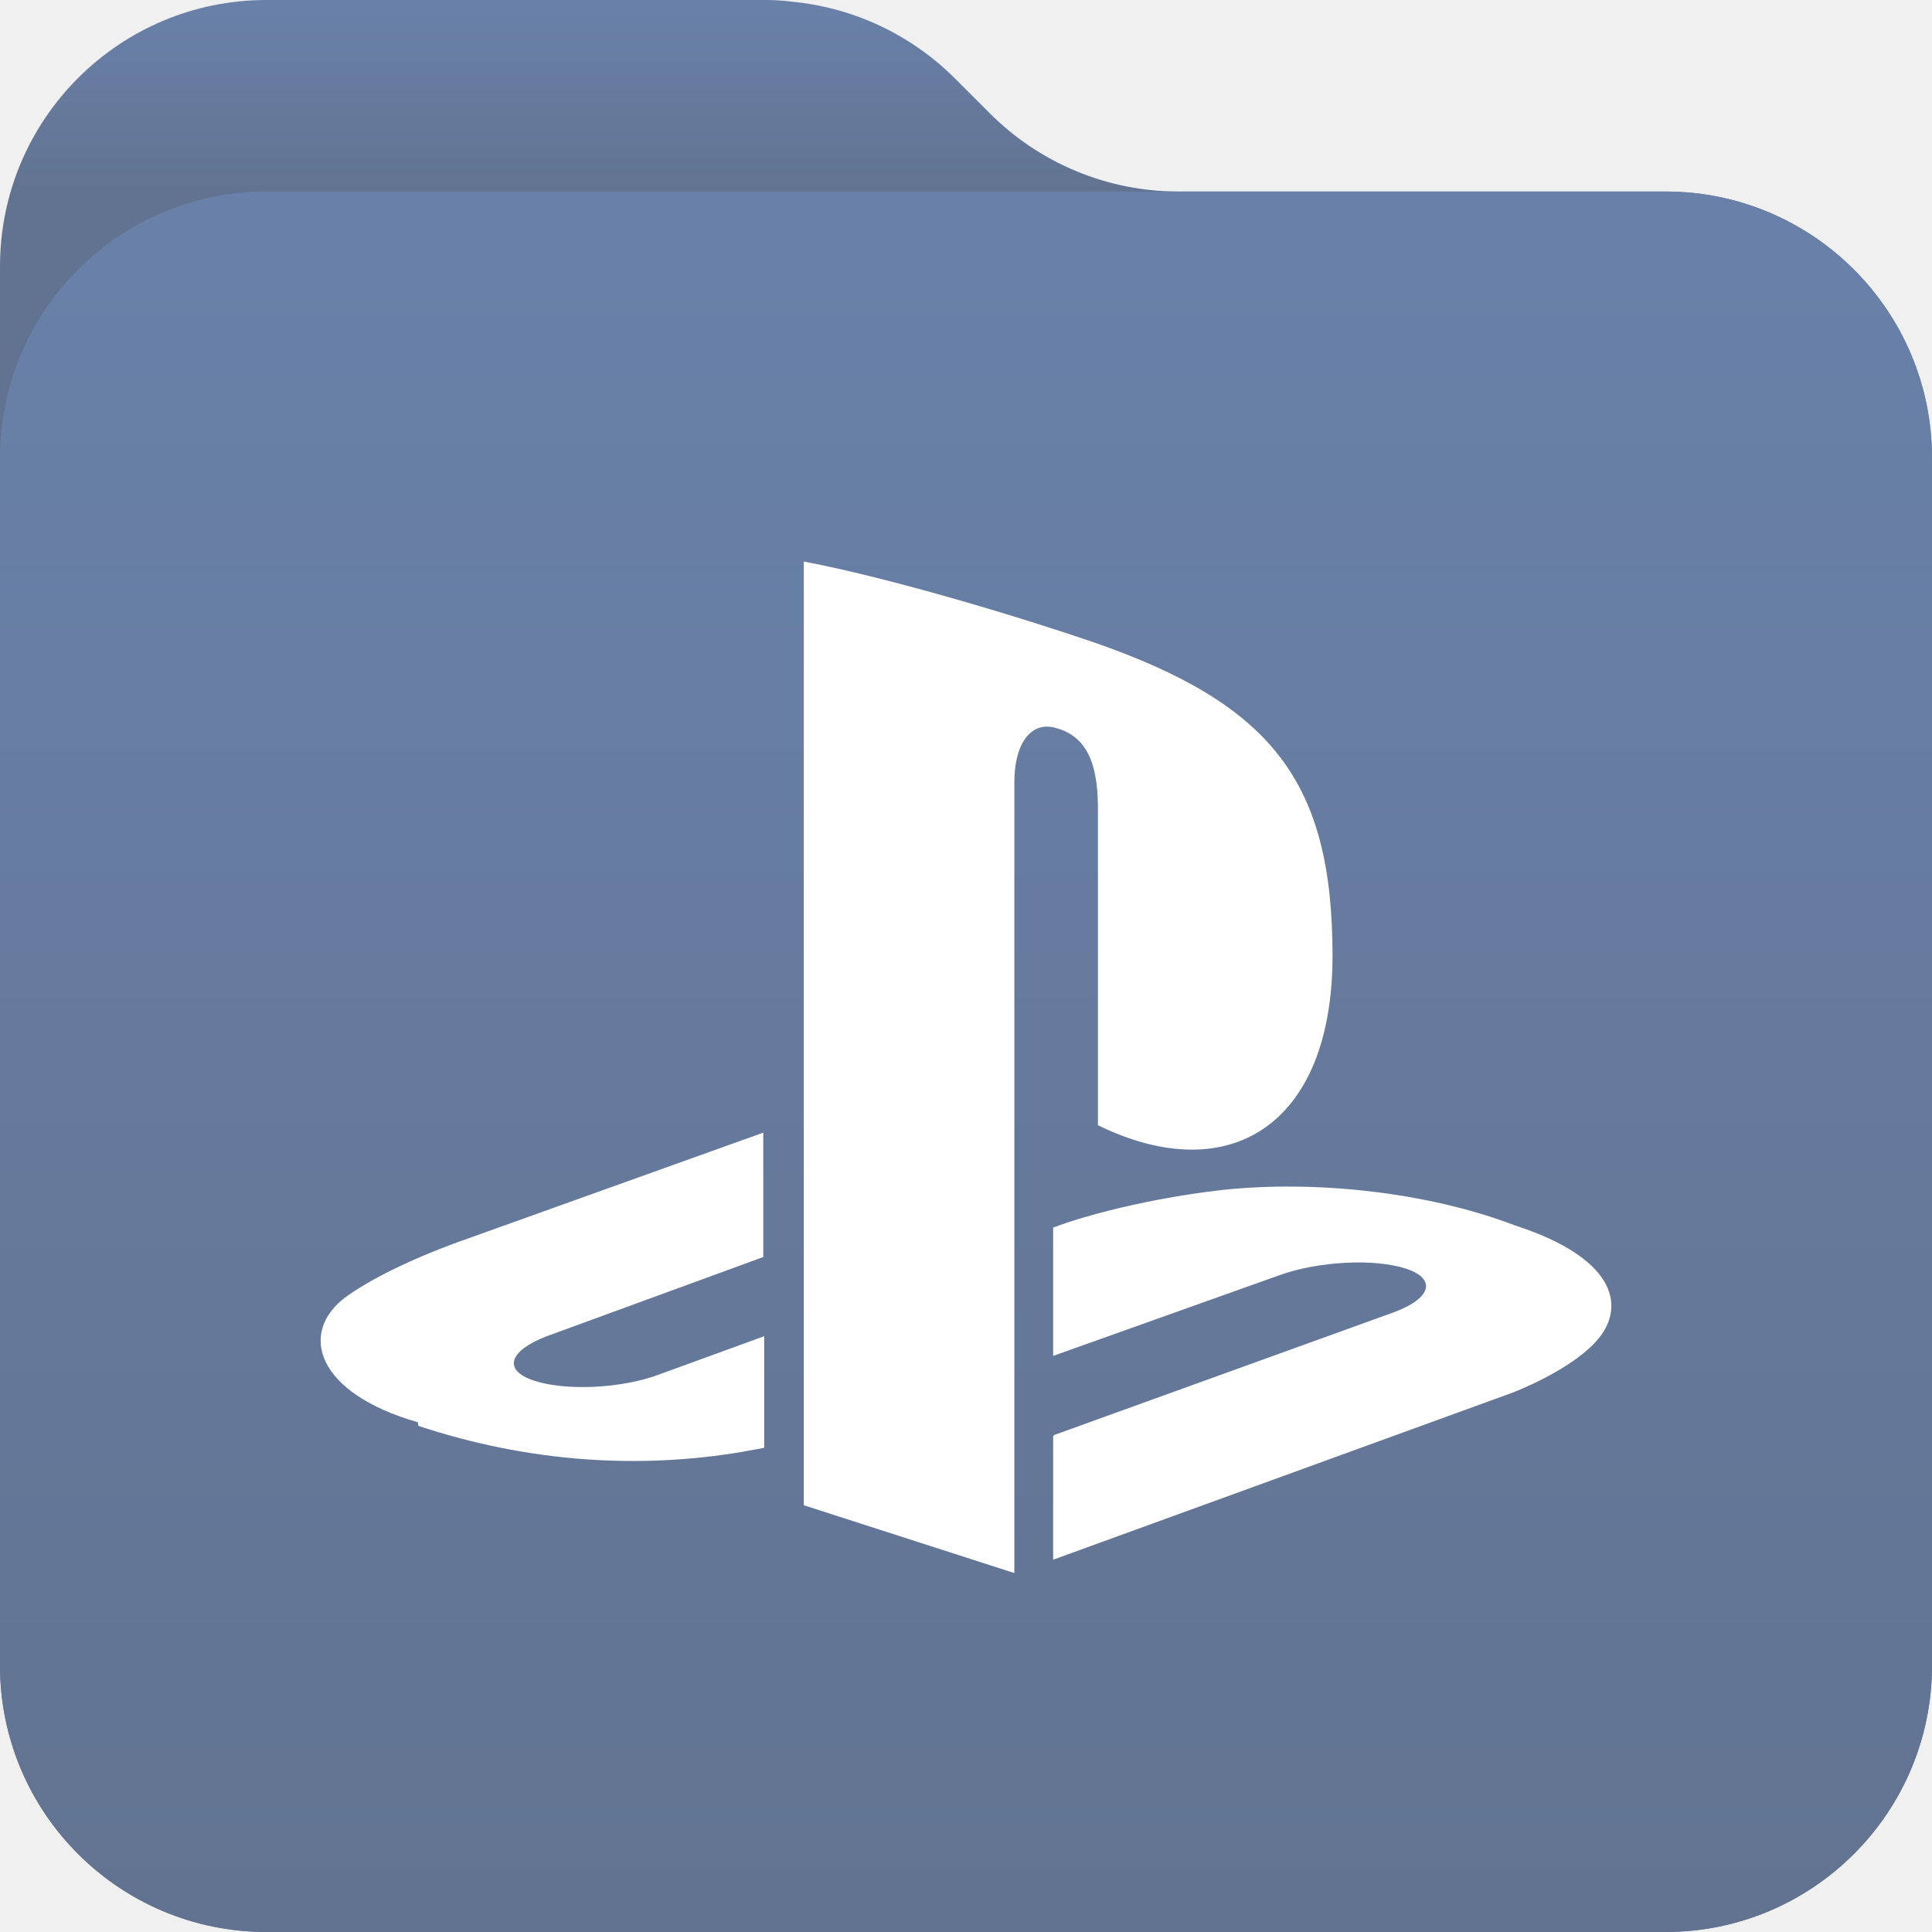
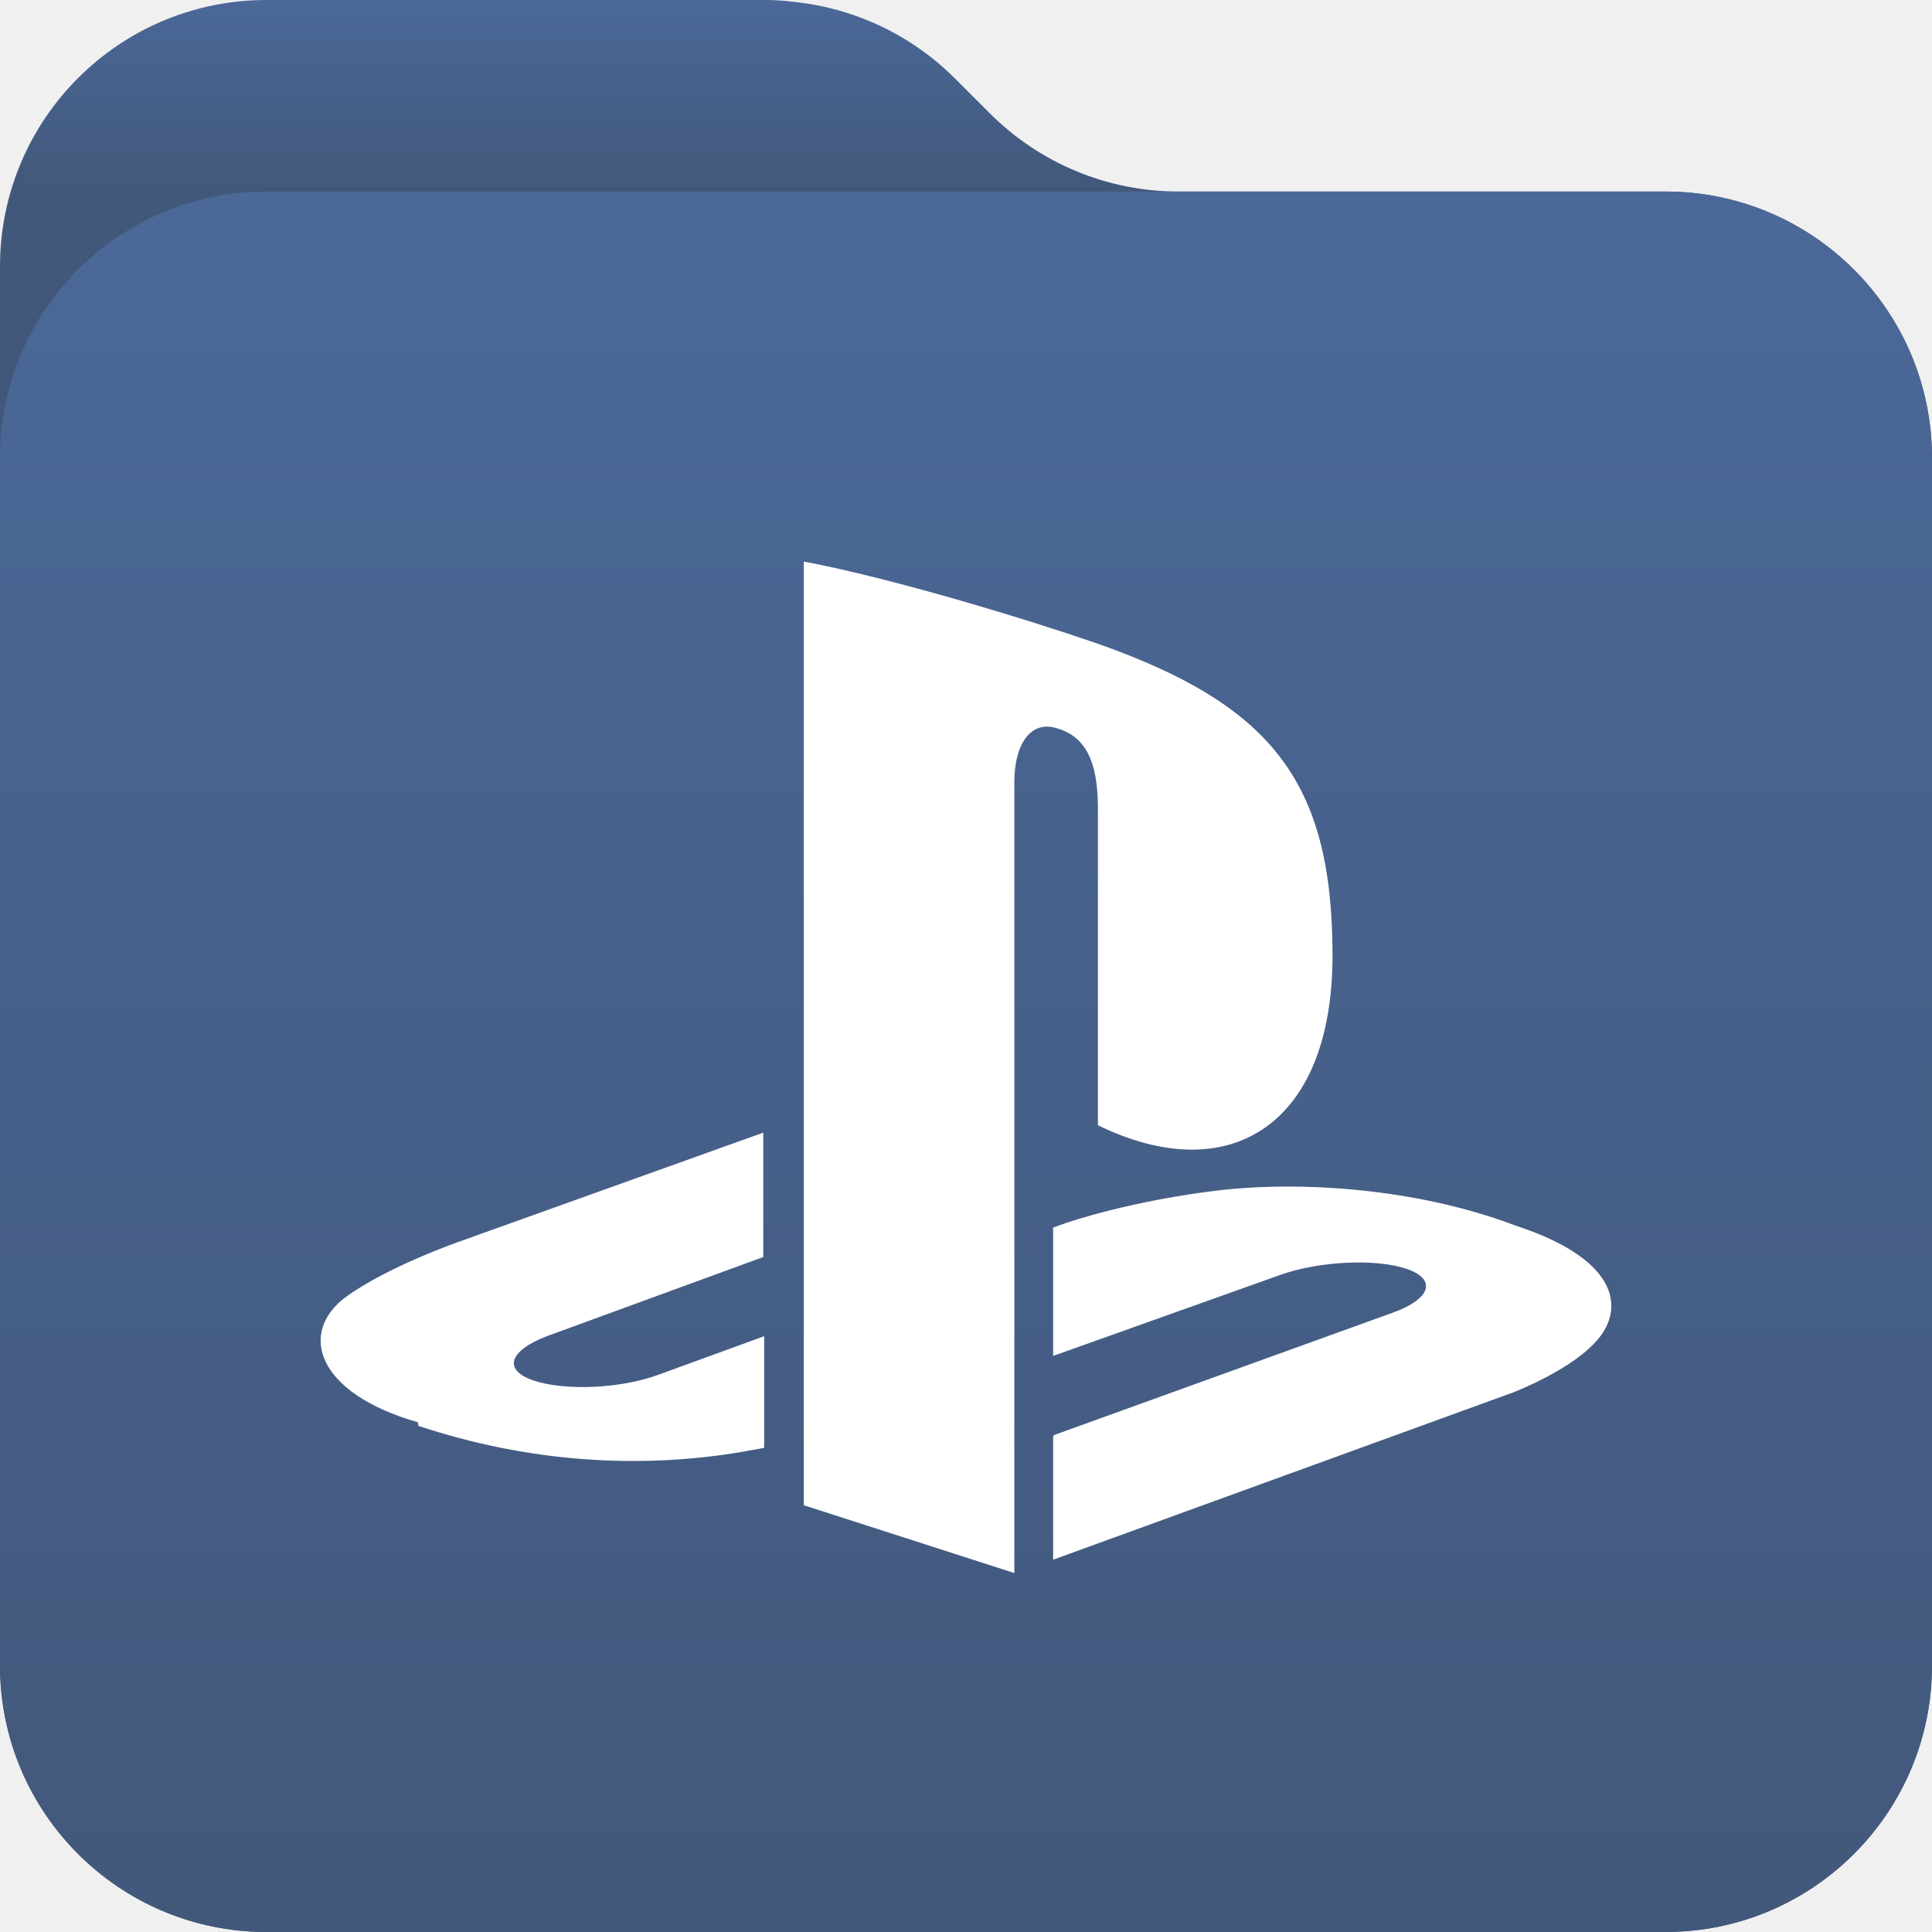
<svg xmlns="http://www.w3.org/2000/svg" xmlns:xlink="http://www.w3.org/1999/xlink" width="512" height="512" viewBox="0 0 135.467 135.467" version="1.1" id="svg1" xml:space="preserve">
  <defs id="defs1">
    <linearGradient id="linearGradient17">
      <stop style="stop-color:#e5e5e5;stop-opacity:1;" offset="0" id="stop17" />
      <stop style="stop-color:#a8a8a8;stop-opacity:1;" offset="1" id="stop18" />
    </linearGradient>
    <linearGradient id="linearGradient15">
      <stop style="stop-color:#e5e5e5;stop-opacity:1;" offset="0" id="stop15" />
      <stop style="stop-color:#a8a8a8;stop-opacity:1;" offset="1" id="stop16" />
    </linearGradient>
    <linearGradient xlink:href="#linearGradient15" id="linearGradient16" x1="55.033" y1="6.35" x2="55.033" y2="18.521" gradientUnits="userSpaceOnUse" />
    <linearGradient xlink:href="#linearGradient17" id="linearGradient18" x1="67.733" y1="18.521" x2="67.733" y2="129.117" gradientUnits="userSpaceOnUse" />
    <linearGradient data-orig="2b4c82,203860" x1="55.033" y1="6.35" x2="55.033" y2="18.521" gradientUnits="userSpaceOnUse" id="linearGradient16_tint">
-       <stop style="stop-color:#6981a9;stop-opacity:1;" offset="0" />
-       <stop style="stop-color:#627391;stop-opacity:1;" offset="1" />
+       <stop style="stop-color:#4b6898;stop-opacity:1;" offset="0" />
+       <stop style="stop-color:#42587b;stop-opacity:1;" offset="1" />
    </linearGradient>
    <linearGradient data-orig="2b4c82,203860" x1="67.733" y1="18.521" x2="67.733" y2="129.117" gradientUnits="userSpaceOnUse" id="linearGradient18_tint">
-       <stop style="stop-color:#6981a9;stop-opacity:1;" offset="0" />
-       <stop style="stop-color:#627391;stop-opacity:1;" offset="1" />
+       <stop style="stop-color:#4b6898;stop-opacity:1;" offset="0" />
+       <stop style="stop-color:#42587b;stop-opacity:1;" offset="1" />
    </linearGradient>
  </defs>
  <g id="layer1">
    <g id="g50" transform="matrix(1.103449,0,0,1.103449,-7.006964,-7.006964)">
      <path id="path46" style="display:inline;fill:url(#linearGradient16_tint);stroke-width:11.943;paint-order:stroke fill markers" d="M 23.283,6.35 C 13.931,6.35 6.35,13.931 6.35,23.283 v 88.9 c -4.4e-6,9.352 7.581,16.933 16.933,16.933 h 88.9 c 9.352,0 16.933,-7.581 16.933,-16.933 V 35.454 c 0,-9.352 -7.581,-16.933 -16.933,-16.933 H 81.206 c -4.482,-0.007 -8.778,-1.79 -11.947,-4.959 h -5.17e-4 L 67.006,11.31 C 64.233,8.55 60.589,6.836 56.694,6.459 56.144,6.386 55.589,6.35 55.033,6.35 h -0.009 z" />
      <path id="path50" style="display:inline;fill:url(#linearGradient18_tint);stroke-width:11.943;paint-order:stroke fill markers" d="m 23.283,18.521 c -9.352,-1e-6 -16.933,7.581 -16.933,16.933 v 76.729 c -4.4e-6,9.352 7.581,16.933 16.933,16.933 h 88.9 c 9.352,0 16.933,-7.581 16.933,-16.933 V 35.454 c 0,-9.352 -7.581,-16.933 -16.933,-16.933 z" />
    </g>
    <path d="m 56.361,39.376 v 66.168 l 14.763,4.755 V 54.806 c 0,-2.602 1.146,-4.34 2.994,-3.737 2.398,0.678 2.866,3.069 2.866,5.675 v 22.154 c 9.205,4.499 16.449,-0.008 16.449,-11.886 0,-12.206 -4.246,-17.629 -16.735,-21.973 C 71.769,43.35 62.64,40.567 56.373,39.376 Z m 17.557,61.243 23.742,-8.579 c 2.696,-0.973 3.115,-2.357 0.928,-3.085 -2.21,-0.724 -6.173,-0.524 -8.888,0.463 l -15.857,5.656 v -9.001 l 0.905,-0.321 c 0,0 4.529,-1.584 10.985,-2.319 6.396,-0.678 14.273,0.114 20.502,2.493 6.969,2.266 7.693,5.551 5.943,7.813 -1.753,2.263 -6.116,3.907 -6.116,3.907 l -32.218,11.716 v -8.658 z M 29.298,99.725 c -7.165,-2.055 -8.349,-6.29 -5.098,-8.749 3.02,-2.21 8.145,-3.967 8.145,-3.967 l 21.174,-7.591 v 8.722 l -15.178,5.551 c -2.658,1.022 -3.111,2.383 -0.901,3.115 2.21,0.735 6.173,0.566 8.835,-0.452 l 7.308,-2.662 v 7.821 c -0.453,0.114 -0.965,0.165 -1.471,0.275 -7.312,1.248 -15.069,0.74 -22.769,-1.806 z" id="path1" style="fill:#ffffff;stroke-width:3.771" />
  </g>
</svg>
